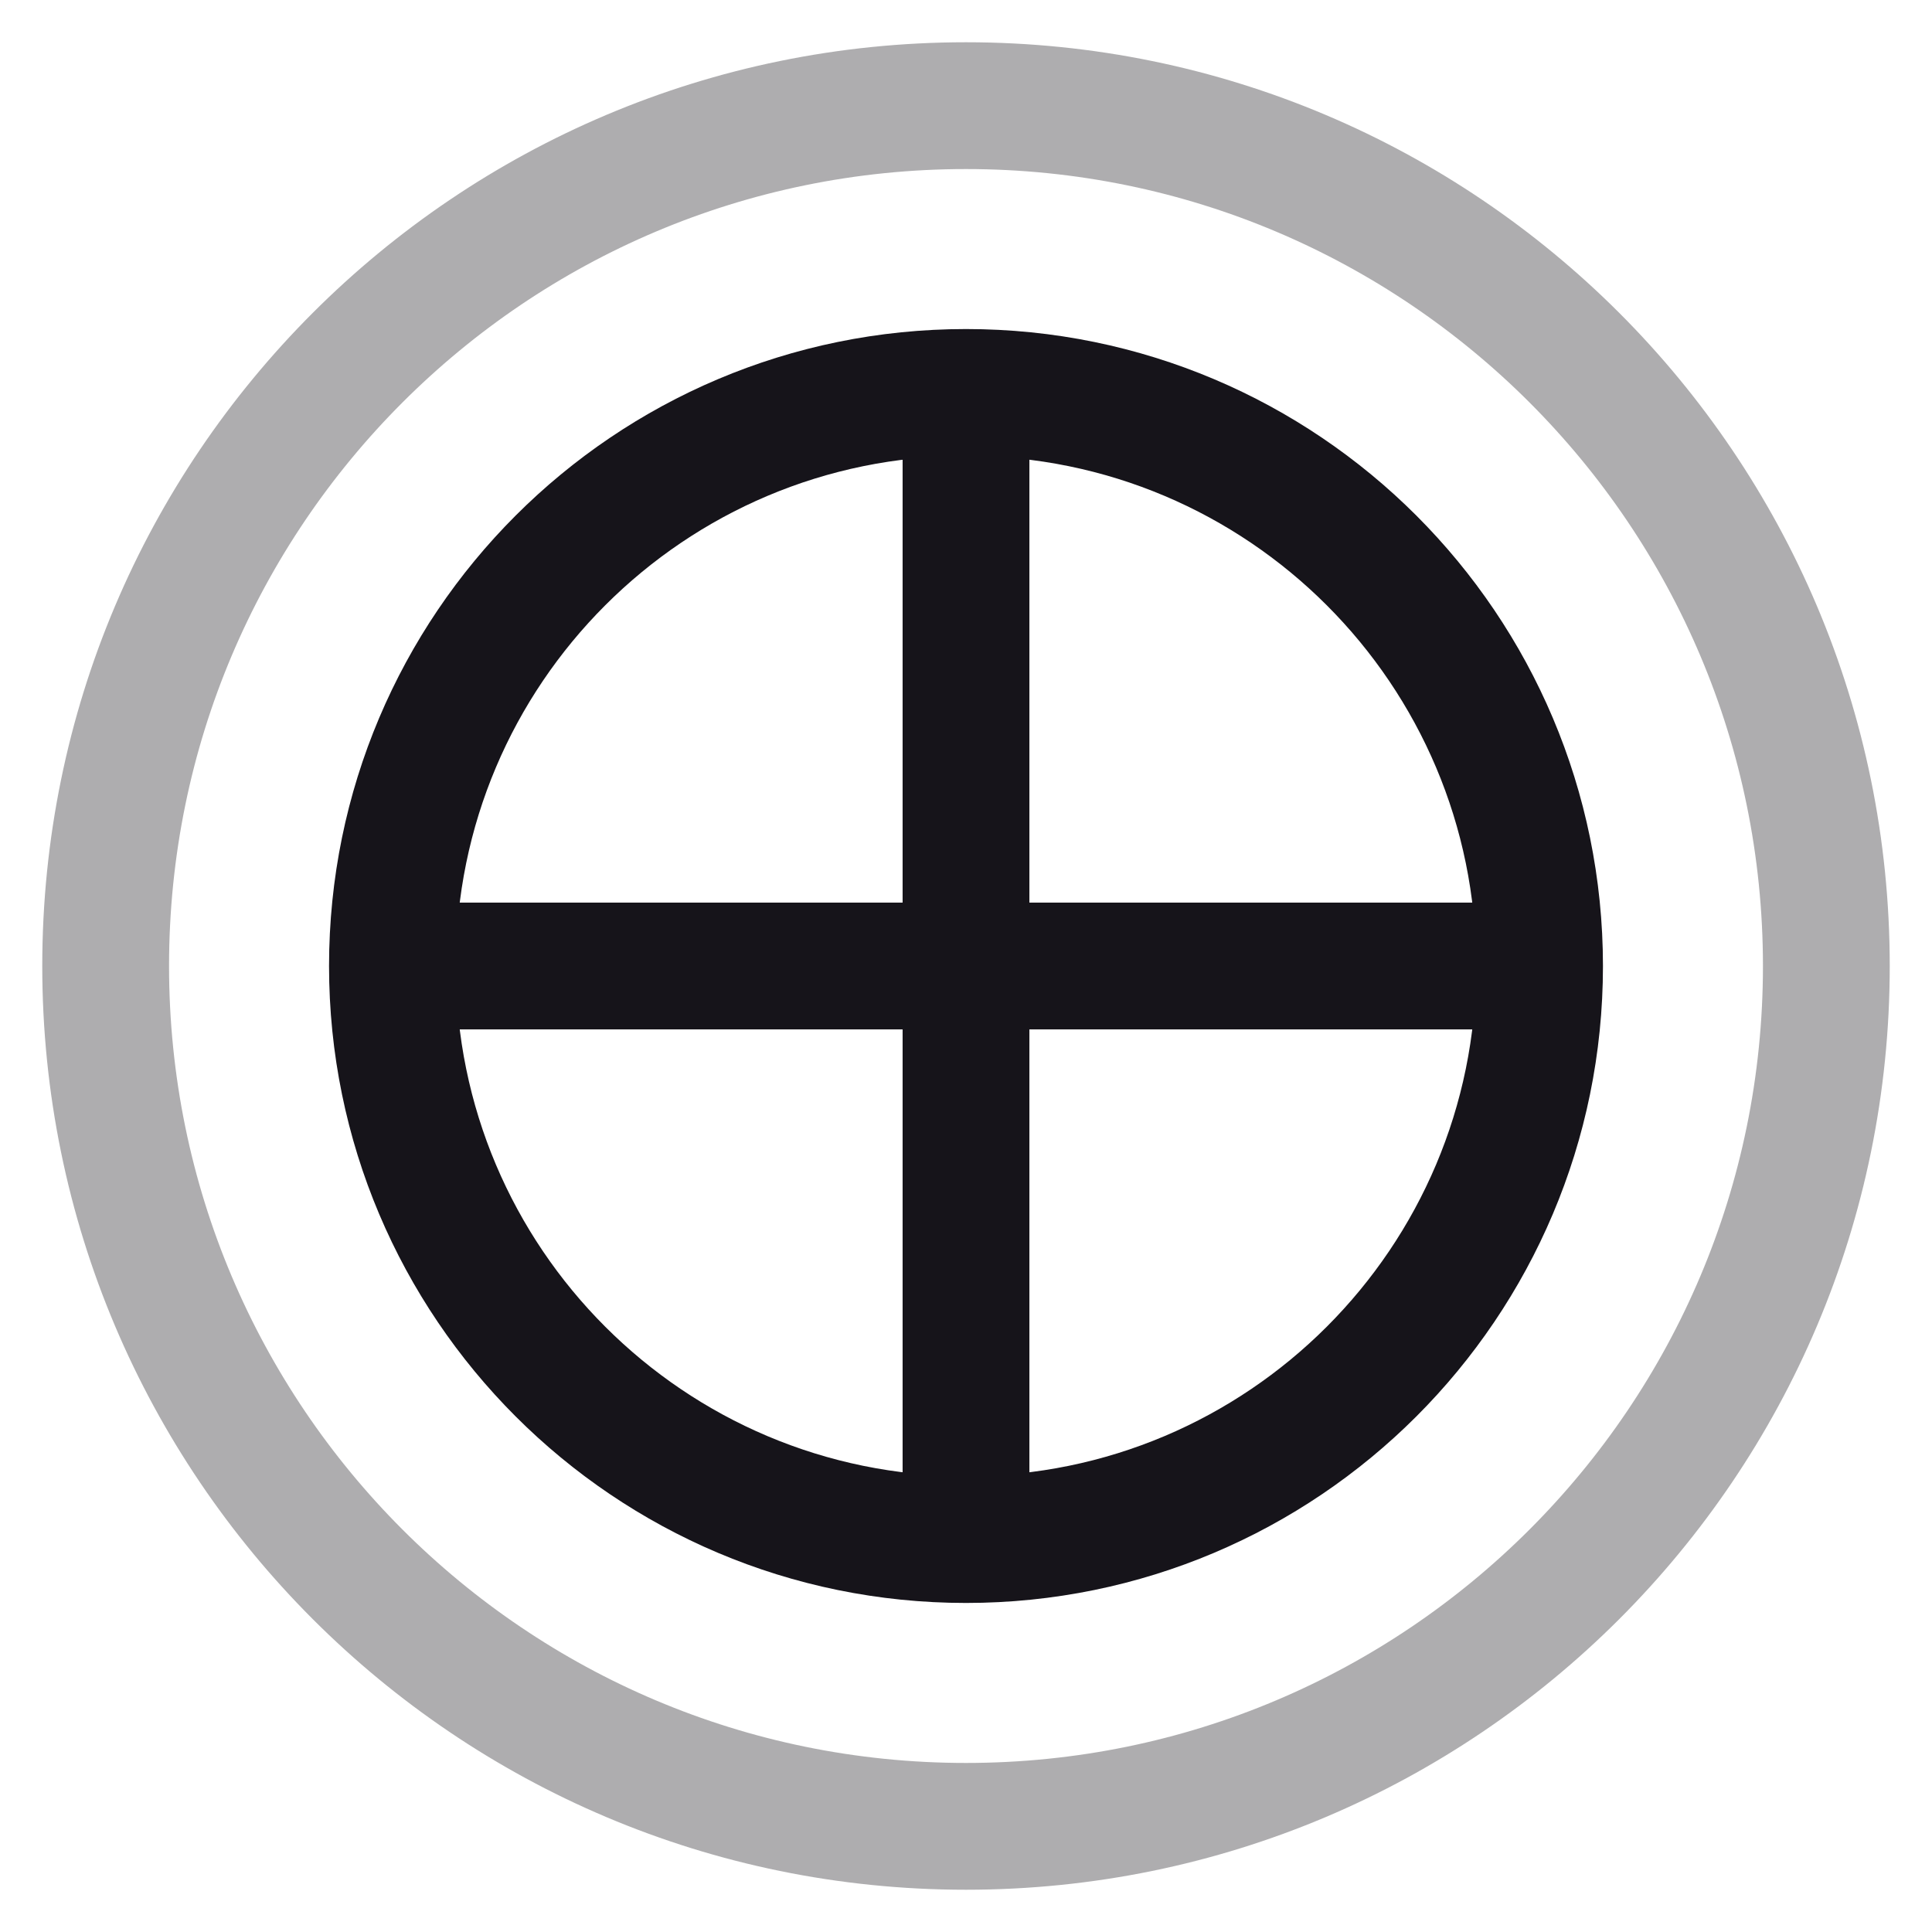
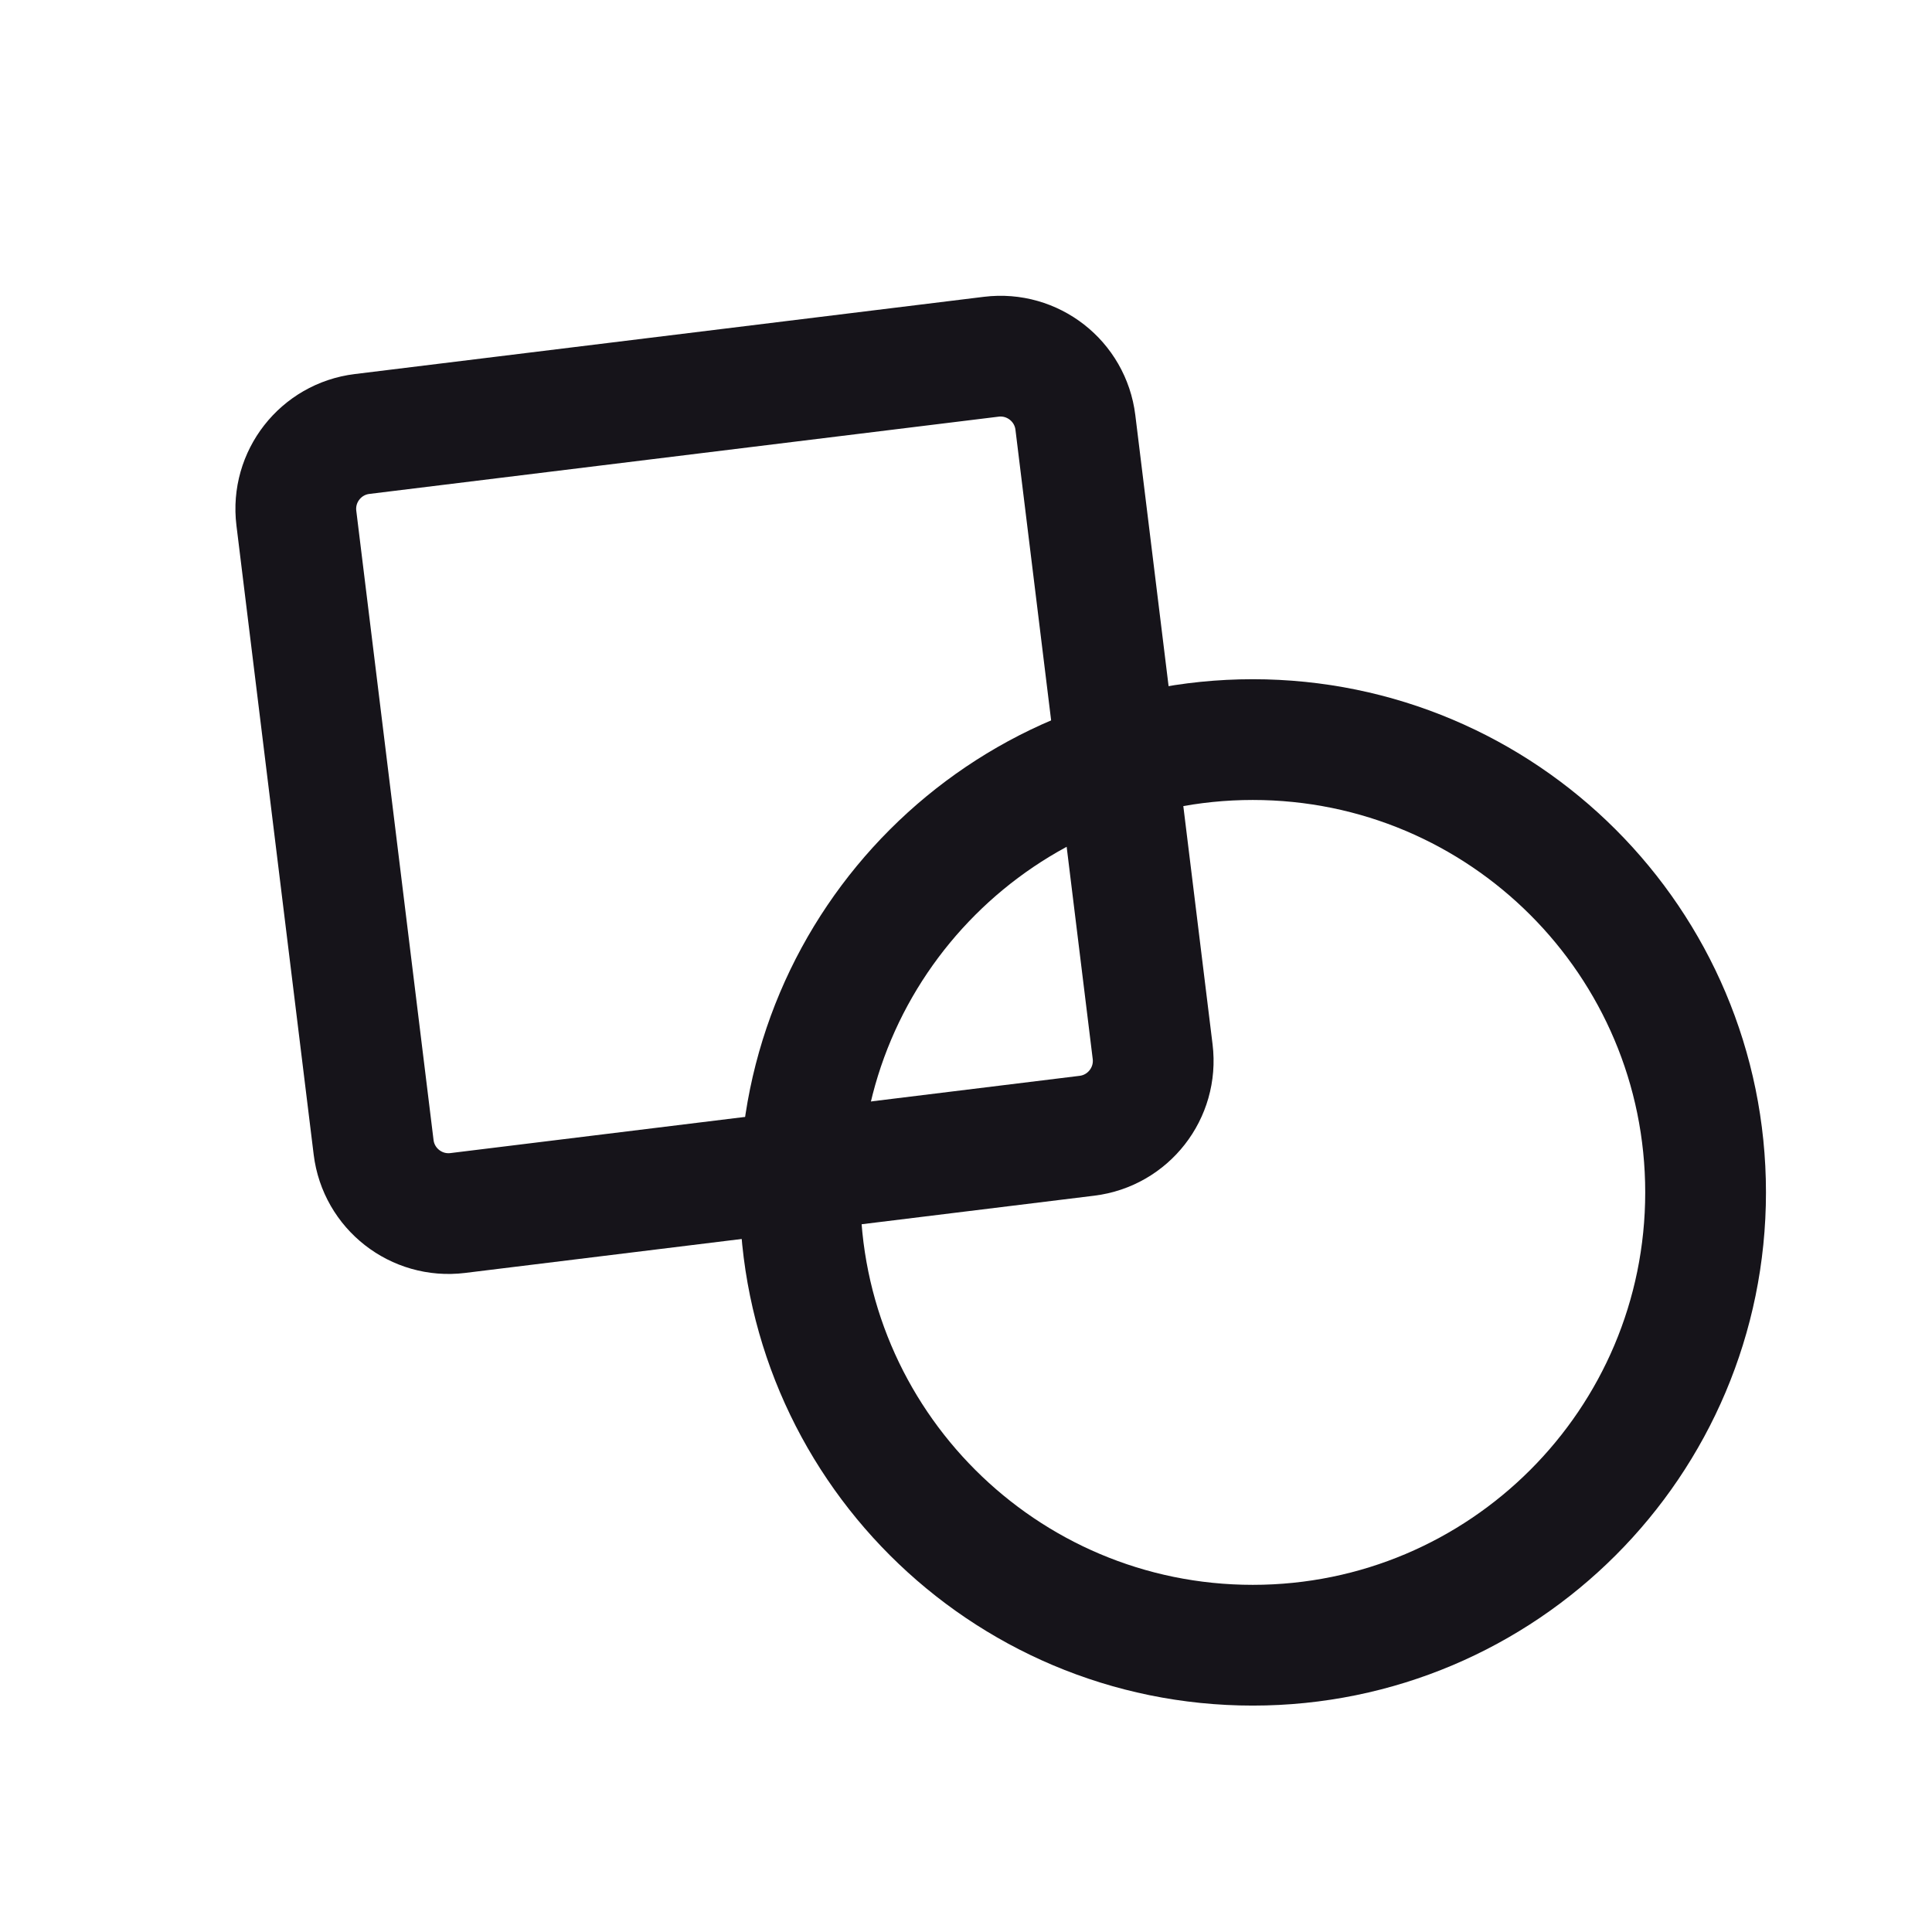
<svg xmlns="http://www.w3.org/2000/svg" viewBox="0 0 64 64">
-   <g fill="none" stroke="#16141A" stroke-width="4.2">
-     <circle cx="32" cy="32" r="19" />
-     <line x1="32" y1="13" x2="32" y2="51" />
-     <line x1="13" y1="32" x2="51" y2="32" />
-     <circle cx="32" cy="32" r="28.5" opacity=".35" />
+   <g fill="none" stroke="#16141A" stroke-width="4">
+     <rect x="11" y="13" width="26" height="26" rx="2.5" transform="rotate(-7 24 26)" />
+     <circle cx="41.5" cy="39.5" r="15" />
  </g>
</svg>
